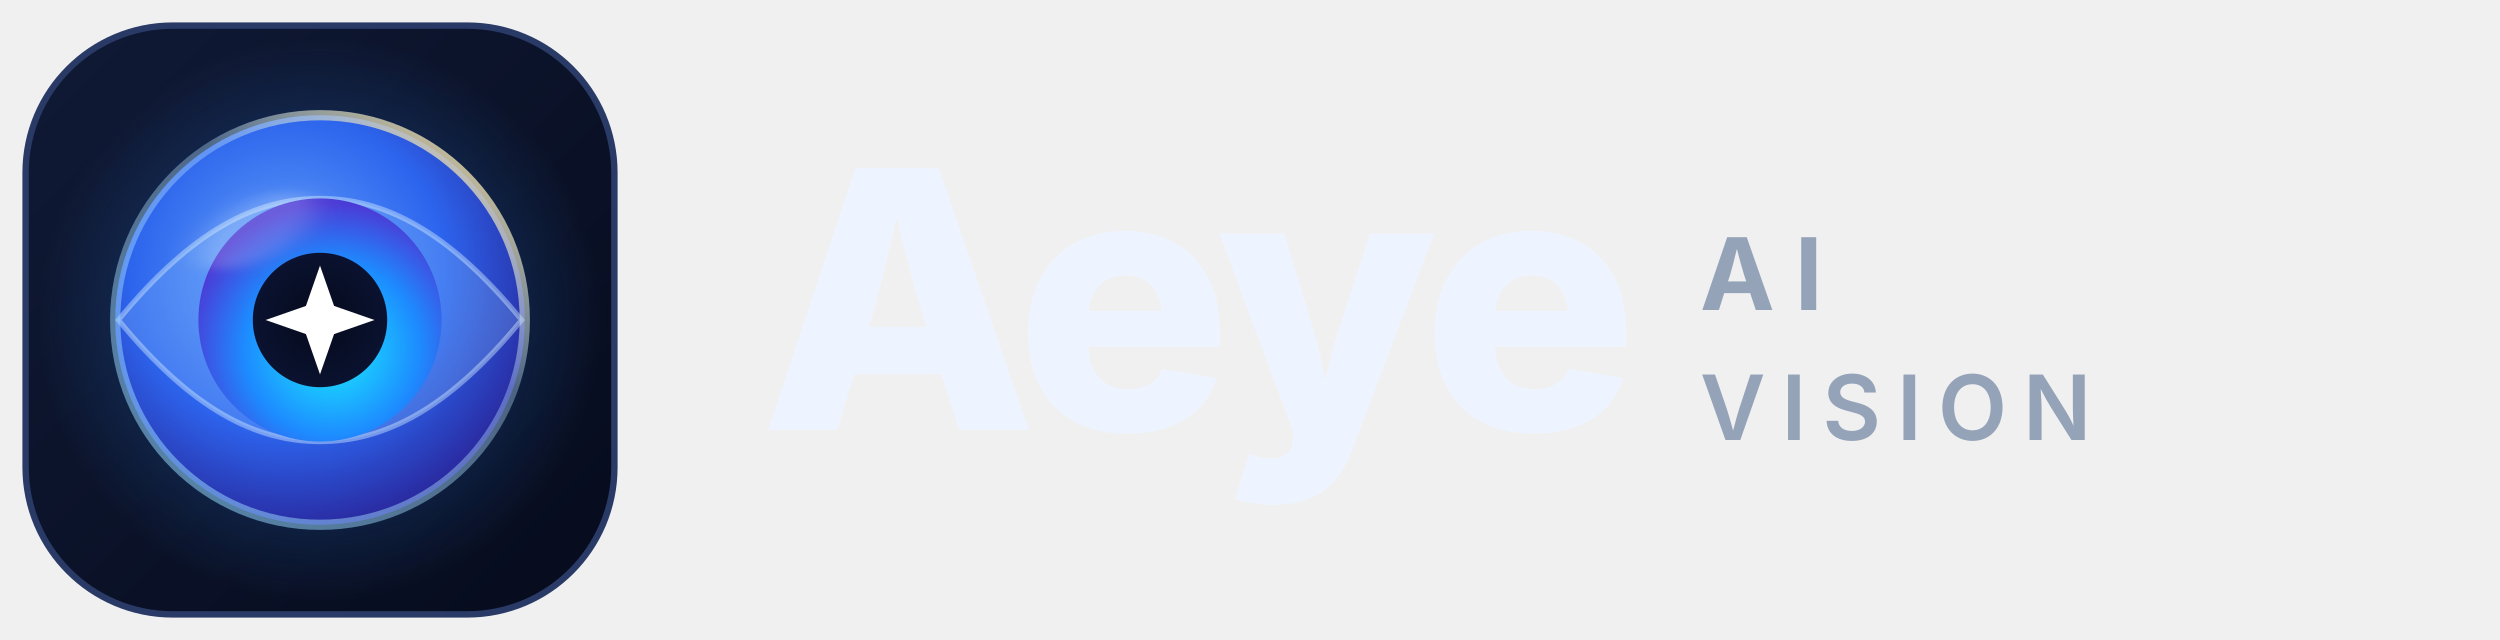
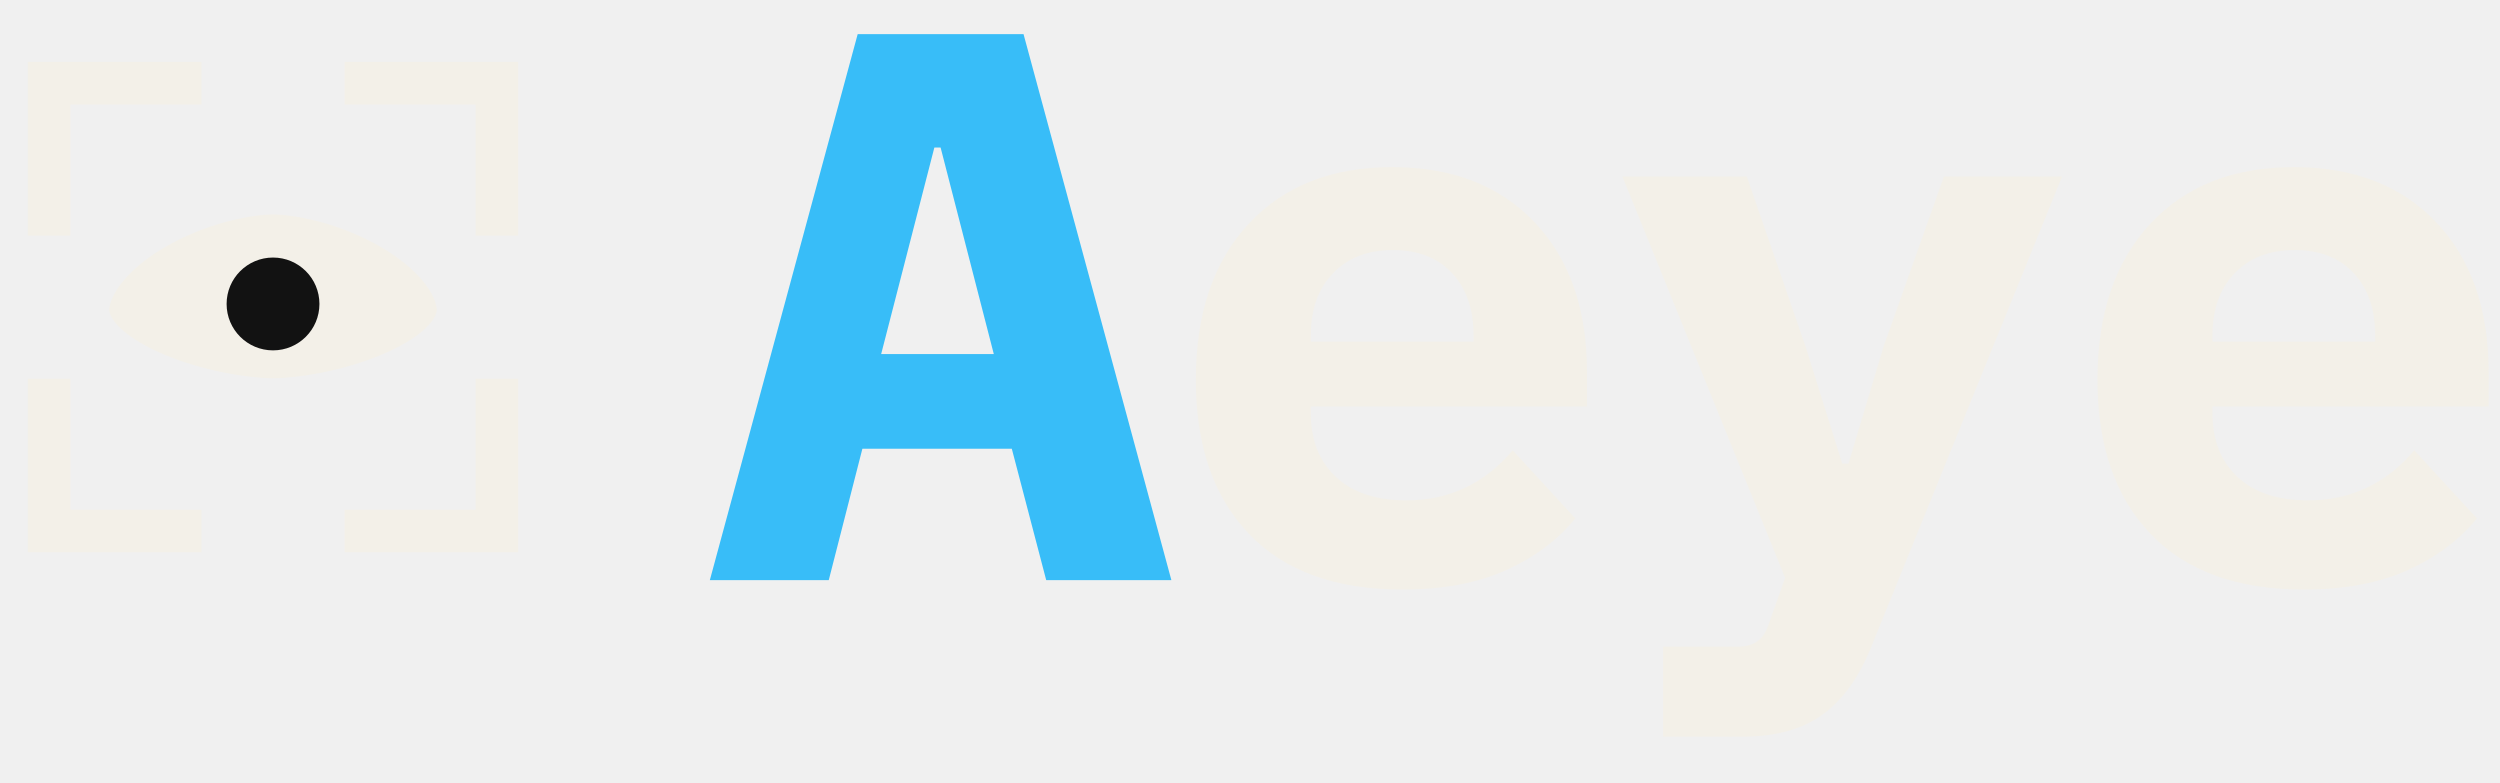
- <svg xmlns="http://www.w3.org/2000/svg" viewBox="0 0 250 64">
-   <g transform="translate(0,0) scale(0.64)">
-     <rect x="4" y="4" width="92" height="92" rx="23" fill="url(#bg)" stroke="#2a3a66" stroke-width="1" />
-     <circle cx="50" cy="50" r="44" fill="url(#glow)" />
-     <circle cx="50" cy="50" r="32" fill="url(#orb)" />
-     <path d="M18.5 50C30 36 40 31 50 31C60 31 70 36 81.5 50C70 64 60 69 50 69C40 69 30 64 18.5 50Z" fill="#9fd8ff" fill-opacity="0.22" stroke="#cfeaff" stroke-opacity="0.45" stroke-width="0.8" />
-     <circle cx="50" cy="50" r="19" fill="url(#iris)" />
-     <circle cx="50" cy="50" r="10.5" fill="url(#pupil)" />
-     <circle cx="50" cy="50" r="32" fill="none" stroke="url(#rim)" stroke-width="1.6" />
-     <path d="M50 41.5L52.2 47.8L58.5 50L52.2 52.2L50 58.5L47.8 52.2L41.5 50L47.8 47.8Z" fill="#fff" />
-     <ellipse cx="40" cy="36" rx="10" ry="4.5" fill="#fff" fill-opacity="0.18" transform="rotate(-28 40 36)" filter="url(#blur)" />
+ <svg xmlns="http://www.w3.org/2000/svg" viewBox="0 0 439.53 137.51" width="439.53" height="137.51" fill="none">
+   <path d="M 8.64 37.68 V 14.64 H 31.68 M 64.32 14.64 H 87.36 V 37.68 M 8.64 70.32 V 93.36 H 31.68 M 64.32 93.36 H 87.36 V 70.32" fill="none" stroke="#f3f0e8" stroke-width="7.488" stroke-linecap="square" />
+   <path fill="#f3f0e8" d="M 76.80 54.50 L 76.79 54.27 L 76.74 53.97 L 76.67 53.63 L 76.57 53.27 L 76.45 52.90 L 76.29 52.51 L 76.11 52.10 L 75.90 51.69 L 75.66 51.27 L 75.40 50.85 L 75.11 50.42 L 74.79 49.98 L 74.45 49.55 L 74.09 49.11 L 73.69 48.67 L 73.28 48.23 L 72.84 47.79 L 72.38 47.36 L 71.89 46.92 L 71.39 46.49 L 70.86 46.07 L 70.31 45.64 L 69.74 45.23 L 69.16 44.82 L 68.55 44.41 L 67.93 44.02 L 67.29 43.63 L 66.64 43.25 L 65.97 42.87 L 65.29 42.51 L 64.60 42.16 L 63.90 41.82 L 63.18 41.49 L 62.46 41.17 L 61.73 40.86 L 60.99 40.56 L 60.25 40.28 L 59.50 40.01 L 58.75 39.75 L 57.99 39.51 L 57.24 39.28 L 56.49 39.07 L 55.74 38.87 L 55.00 38.69 L 54.26 38.52 L 53.53 38.36 L 52.81 38.22 L 52.11 38.10 L 51.42 38.00 L 50.75 37.91 L 50.10 37.83 L 49.49 37.77 L 48.91 37.73 L 48.40 37.71 L 48.00 37.70 L 47.60 37.71 L 47.09 37.73 L 46.51 37.77 L 45.90 37.83 L 45.25 37.91 L 44.58 38.00 L 43.89 38.10 L 43.19 38.22 L 42.47 38.36 L 41.74 38.52 L 41.00 38.69 L 40.26 38.87 L 39.51 39.07 L 38.76 39.28 L 38.01 39.51 L 37.25 39.75 L 36.50 40.01 L 35.75 40.28 L 35.01 40.56 L 34.27 40.86 L 33.54 41.17 L 32.82 41.49 L 32.10 41.82 L 31.40 42.16 L 30.71 42.51 L 30.03 42.87 L 29.36 43.25 L 28.71 43.63 L 28.07 44.02 L 27.45 44.41 L 26.84 44.82 L 26.26 45.23 L 25.69 45.64 L 25.14 46.07 L 24.61 46.49 L 24.11 46.92 L 23.62 47.36 L 23.16 47.79 L 22.72 48.23 L 22.31 48.67 L 21.91 49.11 L 21.55 49.55 L 21.21 49.98 L 20.89 50.42 L 20.60 50.85 L 20.34 51.27 L 20.10 51.69 L 19.89 52.10 L 19.71 52.51 L 19.55 52.90 L 19.43 53.27 L 19.33 53.63 L 19.26 53.97 L 19.21 54.27 L 19.20 54.50 L 19.21 54.67 L 19.26 54.88 L 19.33 55.12 L 19.43 55.38 L 19.55 55.65 L 19.71 55.92 L 19.89 56.21 L 20.10 56.51 L 20.34 56.80 L 20.60 57.11 L 20.89 57.42 L 21.21 57.73 L 21.55 58.04 L 21.91 58.35 L 22.31 58.66 L 22.72 58.98 L 23.16 59.29 L 23.62 59.60 L 24.11 59.91 L 24.61 60.22 L 25.14 60.52 L 25.69 60.83 L 26.26 61.12 L 26.84 61.42 L 27.45 61.71 L 28.07 61.99 L 28.71 62.27 L 29.36 62.54 L 30.03 62.80 L 30.71 63.06 L 31.40 63.32 L 32.10 63.56 L 32.82 63.80 L 33.54 64.02 L 34.27 64.24 L 35.01 64.45 L 35.75 64.66 L 36.50 64.85 L 37.25 65.03 L 38.01 65.21 L 38.76 65.37 L 39.51 65.52 L 40.26 65.66 L 41.00 65.80 L 41.74 65.92 L 42.47 66.03 L 43.19 66.13 L 43.89 66.21 L 44.58 66.29 L 45.25 66.35 L 45.90 66.41 L 46.51 66.45 L 47.09 66.48 L 47.60 66.49 L 48.00 66.50 L 48.40 66.49 L 48.91 66.48 L 49.49 66.45 L 50.10 66.41 L 50.75 66.35 L 51.42 66.29 L 52.11 66.21 L 52.81 66.13 L 53.53 66.03 L 54.26 65.92 L 55.00 65.80 L 55.74 65.66 L 56.49 65.52 L 57.24 65.37 L 57.99 65.21 L 58.75 65.03 L 59.50 64.85 L 60.25 64.66 L 60.99 64.45 L 61.73 64.24 L 62.46 64.02 L 63.18 63.80 L 63.90 63.56 L 64.60 63.32 L 65.29 63.06 L 65.97 62.80 L 66.64 62.54 L 67.29 62.27 L 67.93 61.99 L 68.55 61.71 L 69.16 61.42 L 69.74 61.12 L 70.31 60.83 L 70.86 60.52 L 71.39 60.22 L 71.89 59.91 L 72.38 59.60 L 72.84 59.29 L 73.28 58.98 L 73.69 58.66 L 74.09 58.35 L 74.45 58.04 L 74.79 57.73 L 75.11 57.42 L 75.40 57.11 L 75.66 56.80 L 75.90 56.51 L 76.11 56.21 L 76.29 55.92 L 76.45 55.65 L 76.57 55.38 L 76.67 55.12 L 76.74 54.88 L 76.79 54.67 Z" />
+   <path fill="#121212" d="M 39.84 53.44 A 8.16 8.16 0 1 0 56.16 53.44 A 8.16 8.16 0 1 0 39.84 53.44 Z" />
+   <g transform="translate(124.11 0)">
+     <path fill="#38bdf8" d="M59.828 102.0 53.777 78.894H27.507L21.593 102.0H0.688L26.682 6.0H55.84L81.834 102.0ZM41.261 25.943H40.16L30.808 62.252H50.613Z" />
+     <path fill="#f3f0e8" d="M86.134 66.791Q86.134 49.324 95.418 39.352Q104.702 29.381 120.656 29.381Q136.472 29.381 145.687 39.077Q154.902 48.774 154.902 65.415V71.467H106.352V72.705Q106.352 79.719 110.753 83.845Q115.154 87.971 123.131 87.971Q134.409 87.971 141.836 79.169L152.839 91.135Q148.3 96.774 140.736 100.212Q133.172 103.65 122.444 103.65Q104.839 103.65 95.487 93.885Q86.134 84.12 86.134 66.791ZM106.352 58.951V60.052H134.959V58.951Q134.959 52.074 131.177 48.017Q127.395 43.96 120.793 43.96Q114.192 43.96 110.272 48.017Q106.352 52.074 106.352 58.951Z M217.655 31.032H238.423L205.002 113.415Q201.839 121.53 196.475 125.519Q191.111 129.507 182.309 129.507H168.28V113.691H181.483Q185.472 113.691 186.71 110.115L189.736 101.587L161.128 31.032H182.996L193.312 60.877L199.776 81.507H200.876L207.065 60.877Z M244.649 66.791Q244.649 49.324 253.933 39.352Q263.217 29.381 279.171 29.381Q294.987 29.381 304.202 39.077Q313.417 48.774 313.417 65.415V71.467H264.867V72.705Q264.867 79.719 269.268 83.845Q273.669 87.971 281.646 87.971Q292.924 87.971 300.351 79.169L311.354 91.135Q306.815 96.774 299.251 100.212Q291.687 103.65 280.959 103.65Q263.354 103.65 254.002 93.885Q244.649 84.12 244.649 66.791ZM264.867 58.951V60.052H293.474V58.951Q293.474 52.074 289.692 48.017Q285.91 43.96 279.308 43.96Q272.707 43.96 268.787 48.017Q264.867 52.074 264.867 58.951Z" />
  </g>
-   <defs>
-     <linearGradient id="bg" x1="0" y1="0" x2="1" y2="1">
-       <stop offset="0" stop-color="#101a36" />
-       <stop offset="1" stop-color="#060b1c" />
-     </linearGradient>
-     <radialGradient id="orb" cx="42%" cy="38%" r="70%">
-       <stop offset="0" stop-color="#6aa8ff" stop-opacity="0.95" />
-       <stop offset="0.55" stop-color="#2f6bff" stop-opacity="0.9" />
-       <stop offset="1" stop-color="#2a1a8f" stop-opacity="0.95" />
-     </radialGradient>
-     <radialGradient id="iris" cx="55%" cy="62%" r="60%">
-       <stop offset="0" stop-color="#19f0ff" />
-       <stop offset="0.6" stop-color="#1d8bff" />
-       <stop offset="1" stop-color="#4b3bd6" />
-     </radialGradient>
-     <radialGradient id="pupil" cx="50%" cy="50%" r="50%">
-       <stop offset="0" stop-color="#050a1a" />
-       <stop offset="1" stop-color="#0a1230" />
-     </radialGradient>
-     <linearGradient id="rim" x1="0.15" y1="1" x2="0.95" y2="0">
-       <stop offset="0" stop-color="#8fd8ff" stop-opacity="0.55" />
-       <stop offset="0.6" stop-color="#bfe6ff" stop-opacity="0.35" />
-       <stop offset="1" stop-color="#ffd98a" stop-opacity="1" />
-     </linearGradient>
-     <radialGradient id="glow" cx="50%" cy="50%" r="50%">
-       <stop offset="0" stop-color="#2f8bff" stop-opacity="0.45" />
-       <stop offset="1" stop-color="#2f8bff" stop-opacity="0" />
-     </radialGradient>
-     <filter id="blur">
-       <feGaussianBlur stdDeviation="1.6" />
-     </filter>
-   </defs>
-   <text x="76" y="43" fill="#eef4ff" font-family="Inter, system-ui, sans-serif" font-weight="800" font-size="36" letter-spacing="-1">Aeye</text>
-   <text x="170" y="31" fill="#94a3b8" font-family="Inter, system-ui, sans-serif" font-weight="700" font-size="10" letter-spacing="2">AI</text>
-   <text x="170" y="44" fill="#94a3b8" font-family="Inter, system-ui, sans-serif" font-weight="600" font-size="9" letter-spacing="1.6">VISION</text>
</svg>
